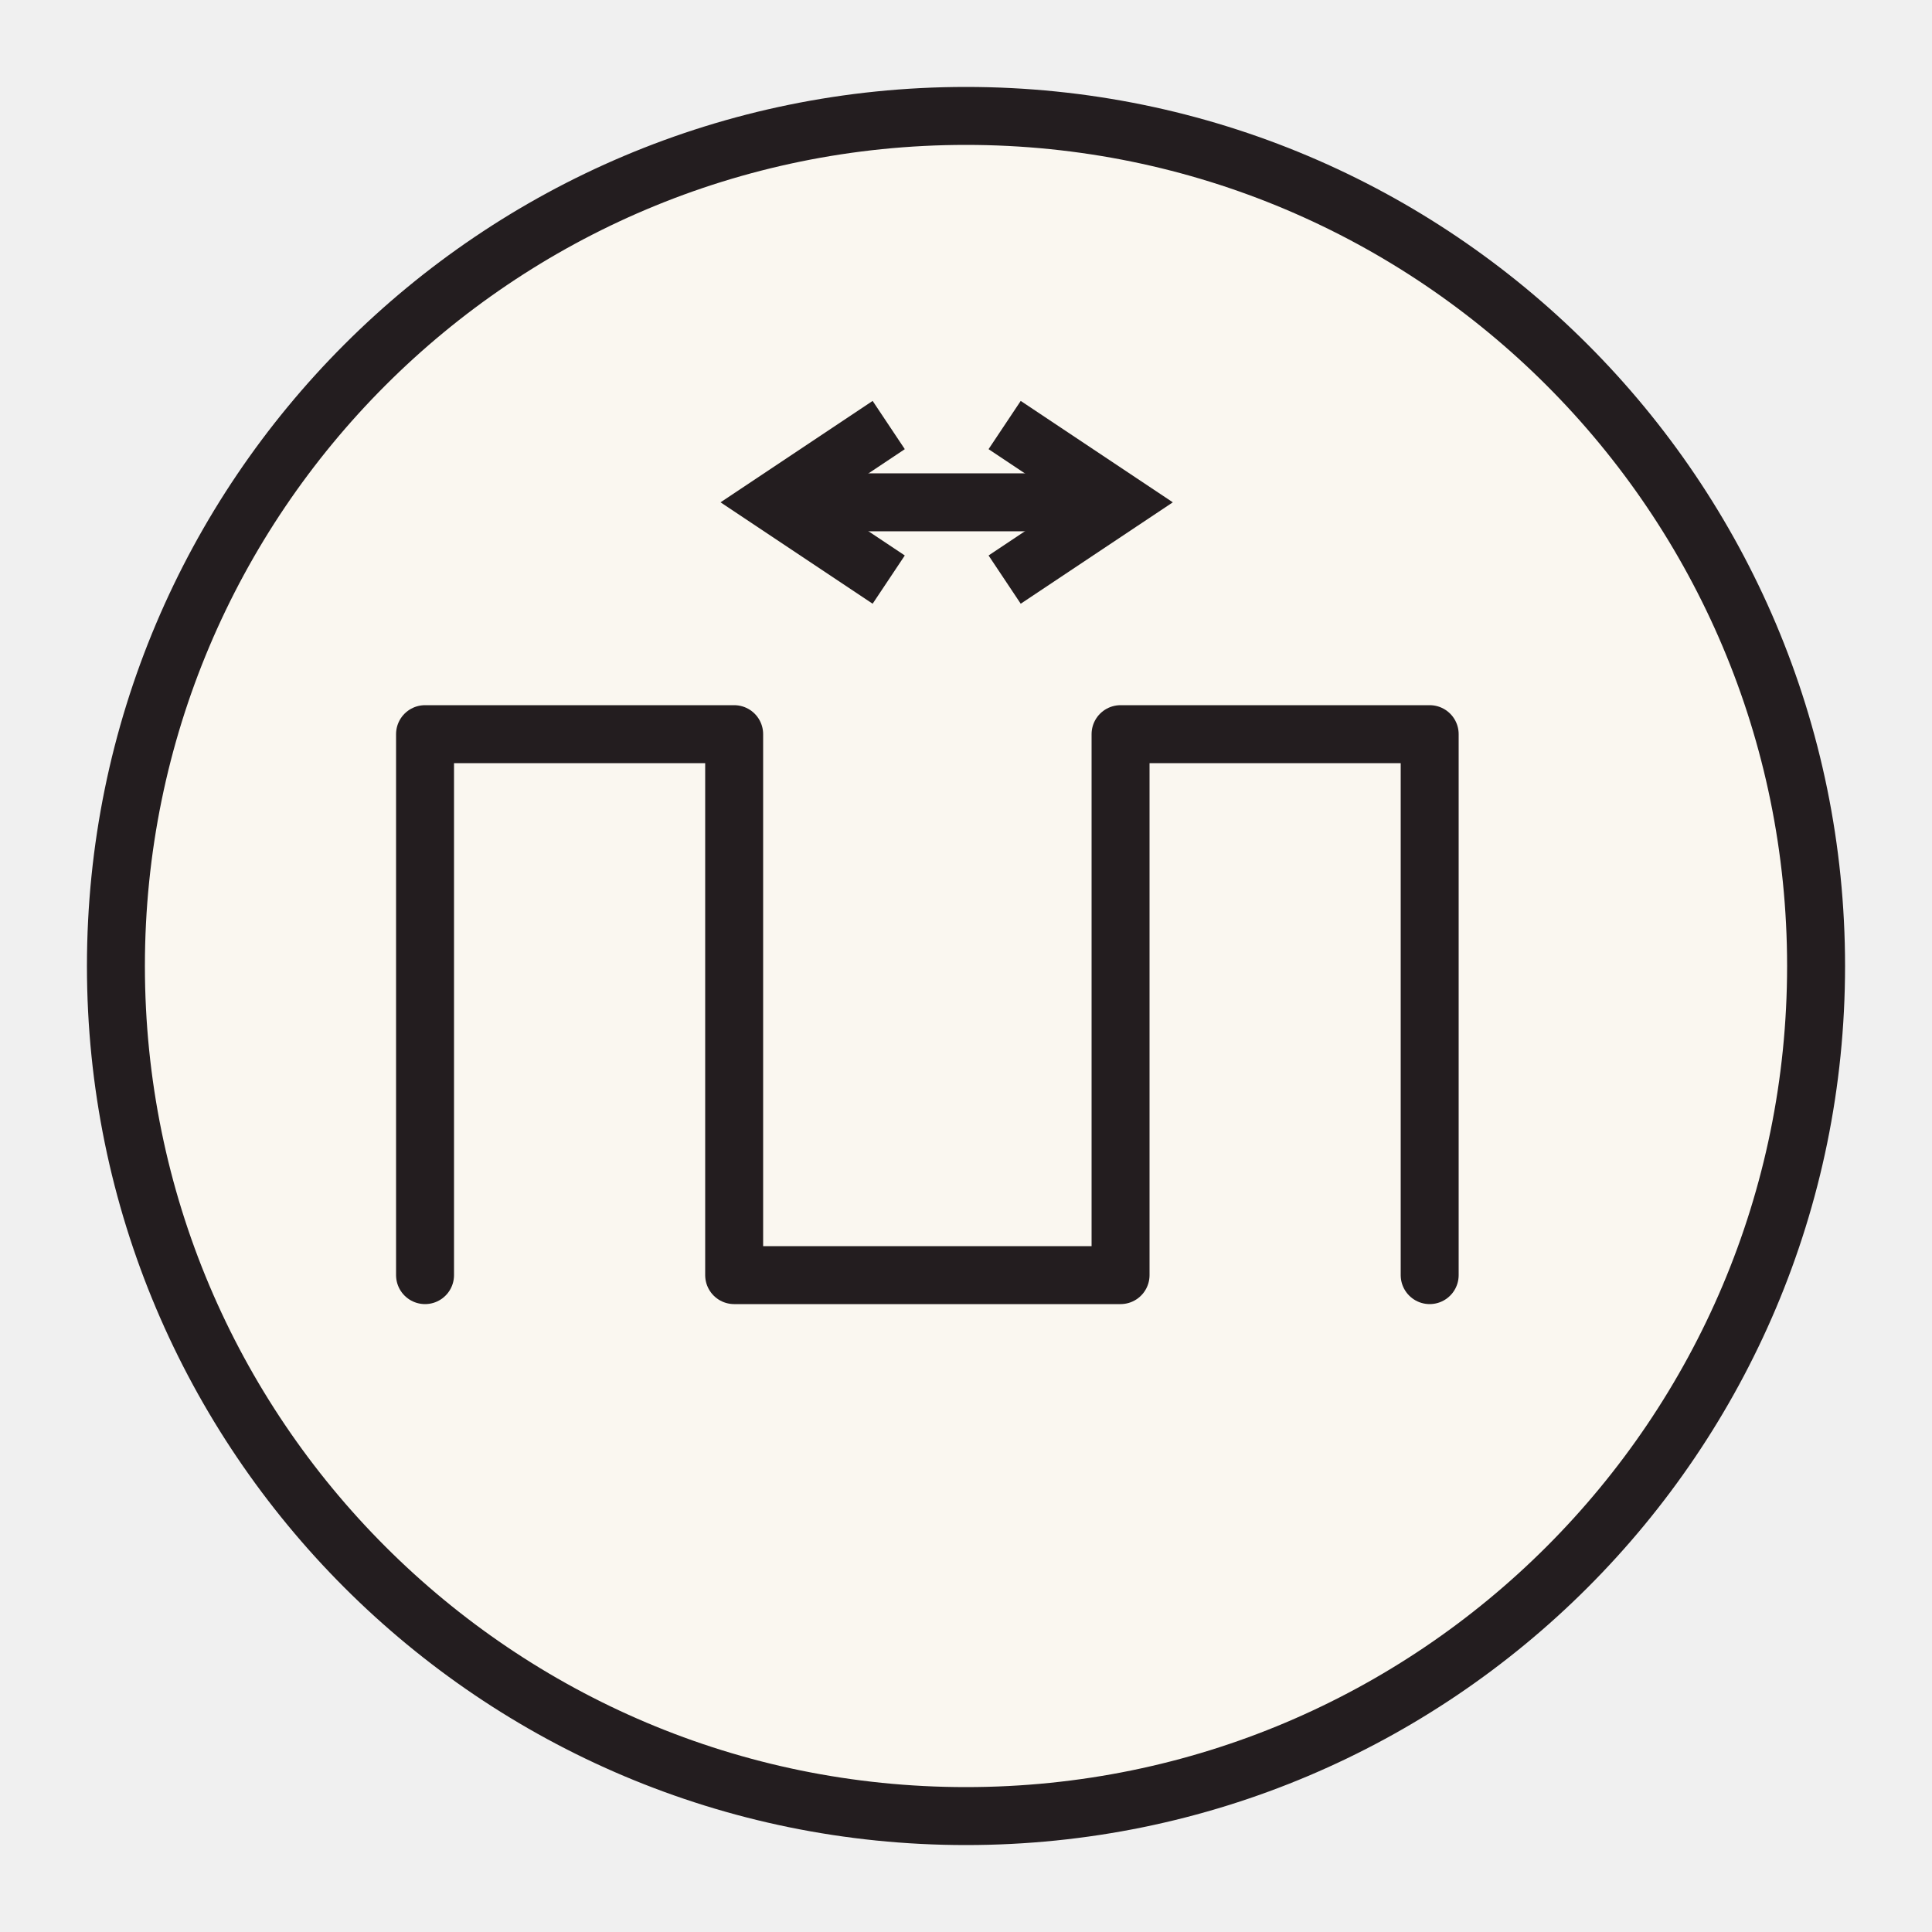
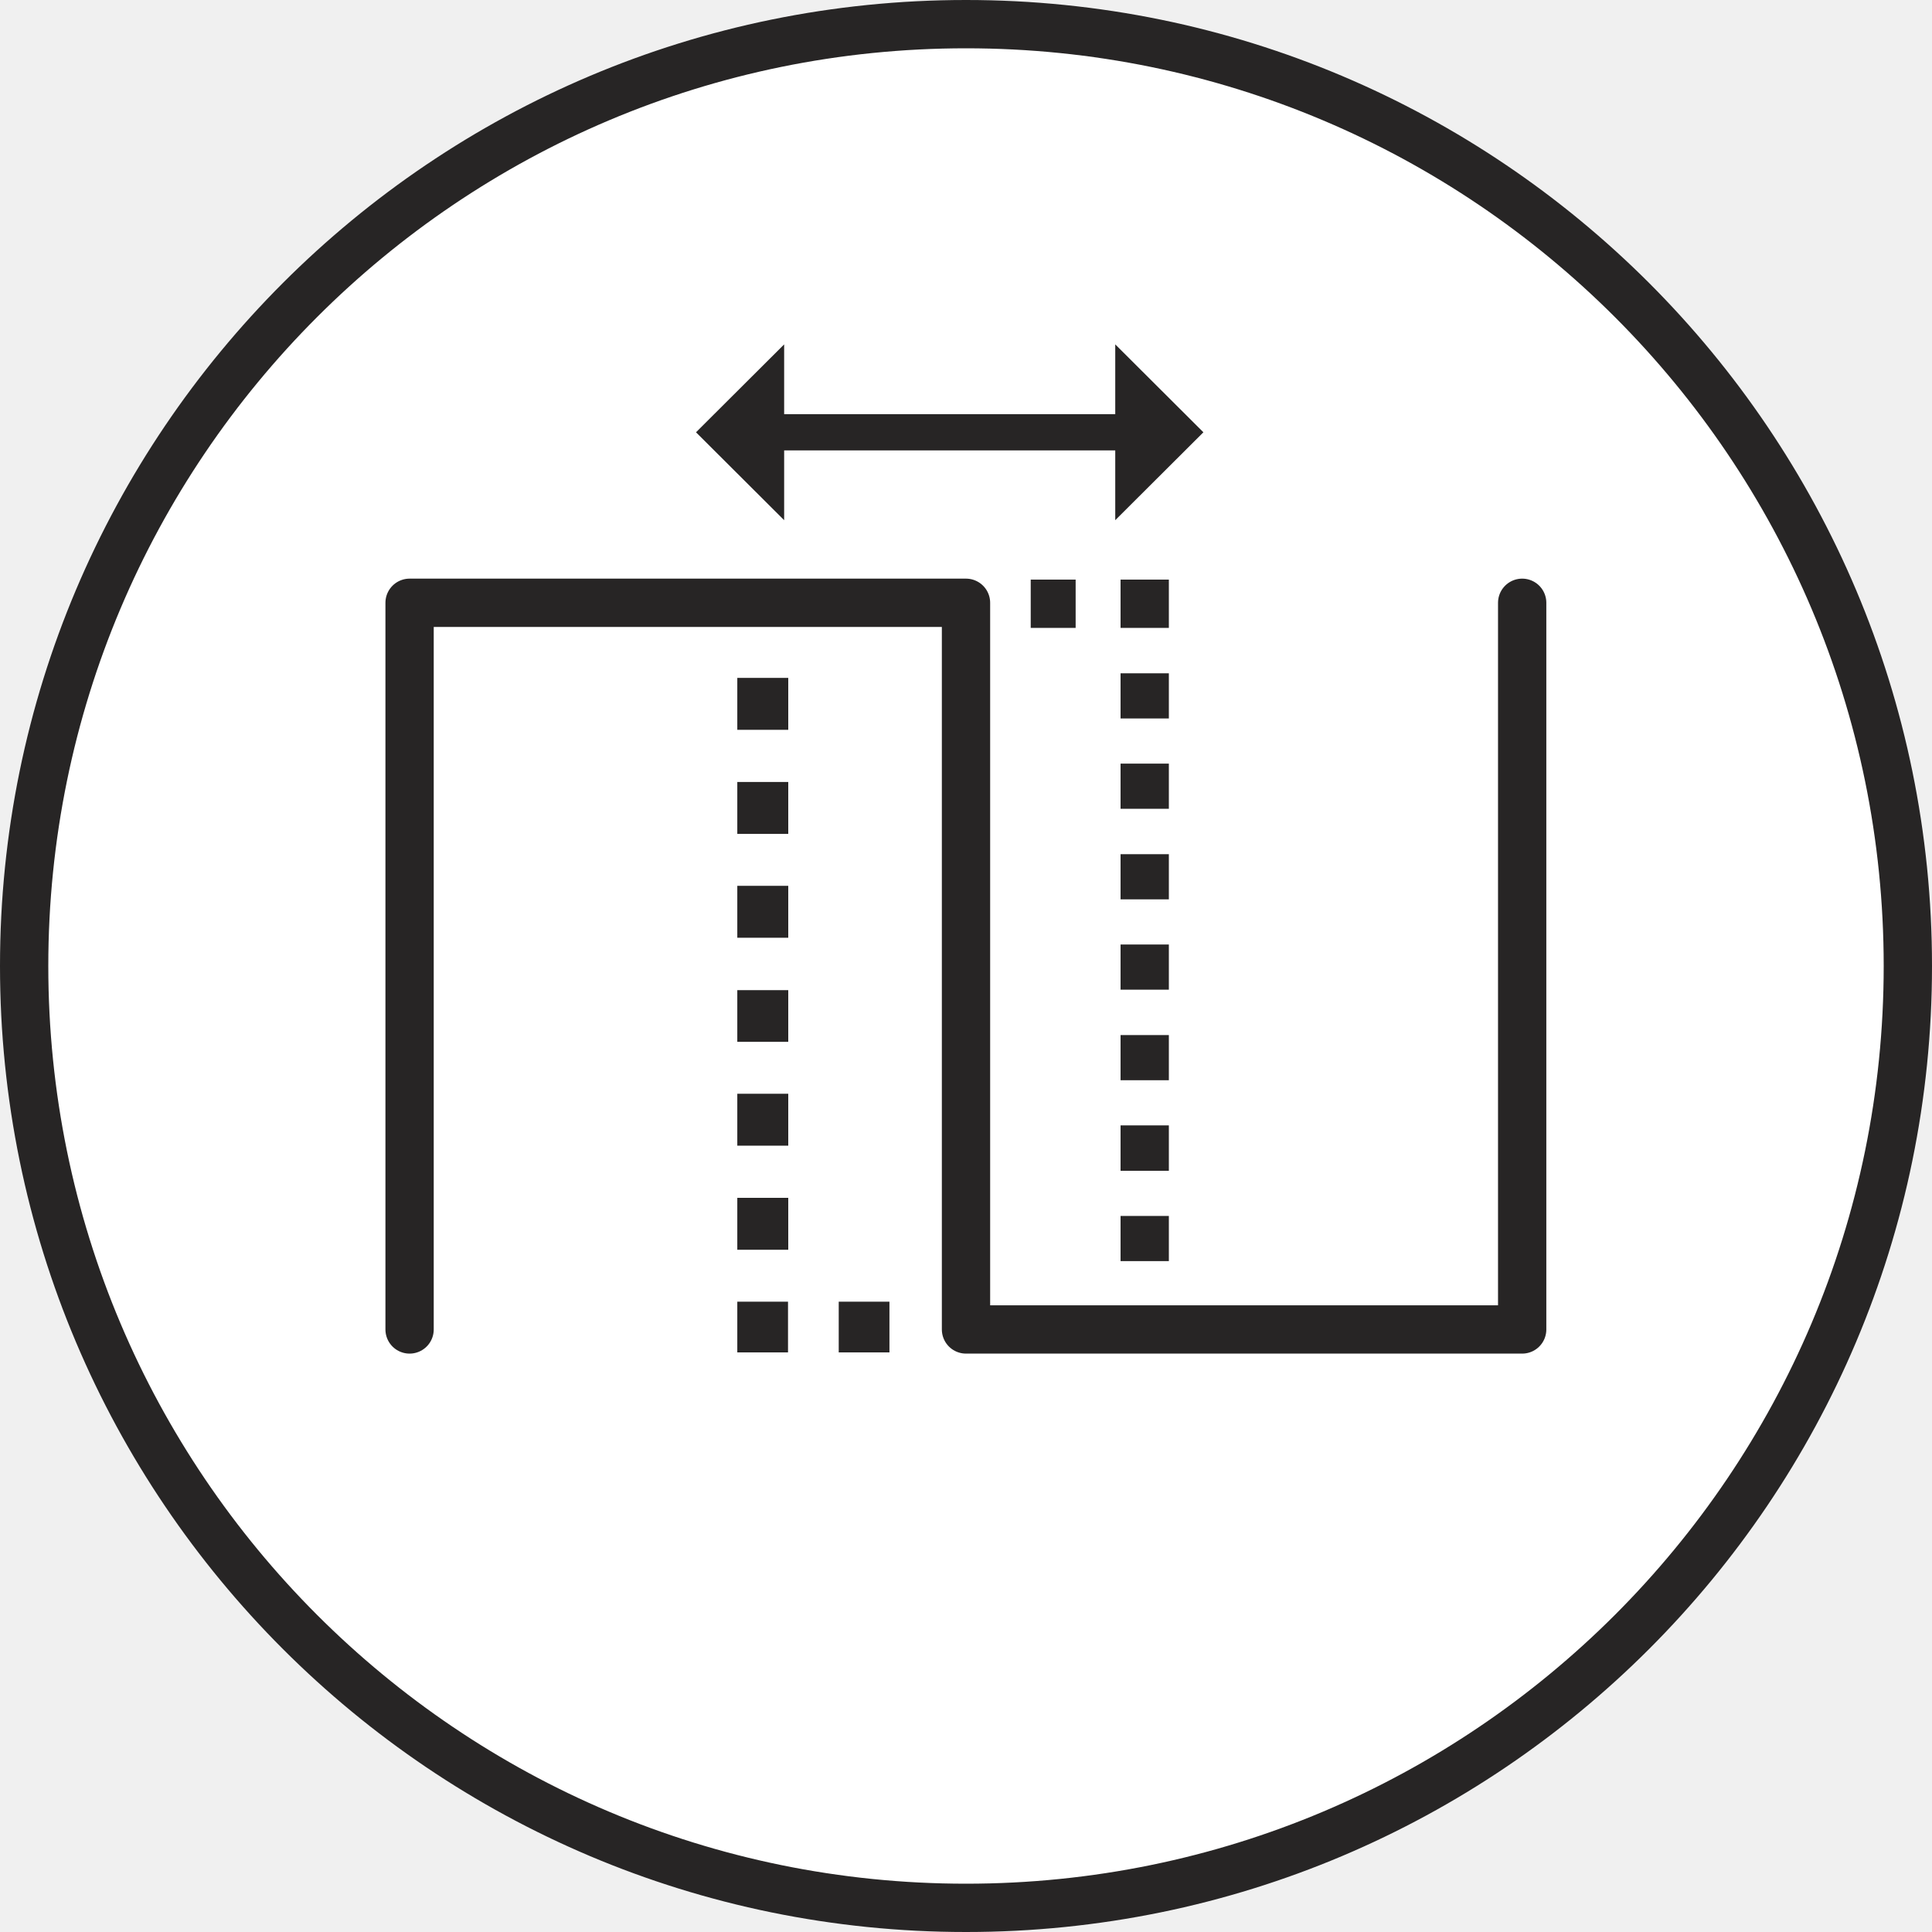
- <svg xmlns="http://www.w3.org/2000/svg" viewBox="0 0 100 100" width="160" height="160" fill="none">
+ <svg xmlns="http://www.w3.org/2000/svg" id="Lag_1" data-name="Lag 1" viewBox="0 0 80 80">
  <defs>
-     <linearGradient id="fadeWave-oscillator-pwm" x1="0%" x2="100%">
-       <stop offset="0%" stop-color="#231d1f" stop-opacity="0.95" />
-       <stop offset="100%" stop-color="#231d1f" stop-opacity="0.05" />
-     </linearGradient>
+     <style>.cls-1{fill:#fff;}.cls-2{fill:#272525;}.cls-3,.cls-4{fill:none;stroke:#272525;}.cls-3{stroke-linecap:round;stroke-linejoin:round;stroke-width:2px;}.cls-4{stroke-miterlimit:10;stroke-width:1.5px;}</style>
  </defs>
-   <circle cx="50" cy="50" r="44" fill="#faf7f0" stroke="#231d1f" stroke-width="3" />
-   <polyline points="22,66 22,38 38,38 38,66 58,66 58,38 74,38 74,66" fill="none" stroke="#231d1f" stroke-width="3" stroke-linejoin="round" stroke-linecap="round" />
-   <line x1="40" y1="26" x2="58" y2="26" stroke="#231d1f" stroke-width="3" />
-   <polyline points="46,22 40,26 46,30" fill="none" stroke="#231d1f" stroke-width="3" />
-   <polyline points="52,22 58,26 52,30" fill="none" stroke="#231d1f" stroke-width="3" />
+   <g id="circle">
+     <circle class="cls-1" cx="40" cy="40" r="39" />
+     <path class="cls-2" d="M40,2A38,38,0,1,1,2,40,38,38,0,0,1,40,2m0-2A40,40,0,1,0,80,40,40,40,0,0,0,40,0Z" />
+   </g>
+   <polyline id="square_wave" data-name="square wave" class="cls-3" points="16.96 55.05 16.96 24.96 40 24.96 40 55.05 63.03 55.05 63.03 24.96" />
+   <rect class="cls-2" x="42.68" y="24" width="1.86" height="2" />
+   <rect class="cls-2" x="46.4" y="24" width="2" height="2" />
+   <path class="cls-2" d="M48.4,52.22h-2V50.35h2Zm0-3.74h-2V46.6h2Zm0-3.75h-2V42.86h2Zm0-3.75h-2V39.11h2Zm0-3.74h-2V35.37h2Zm0-3.75h-2V31.62h2Zm0-3.74h-2V27.88h2Z" />
+   <path class="cls-2" d="M32.64,51.75H30.53V49.6h2.11Zm0-4.31H30.53V45.29h2.11Zm0-4.3H30.53V41h2.11Zm0-4.31H30.53V36.68h2.11Zm0-4.3H30.53V32.38h2.11Zm0-4.31H30.53V28.07h2.11Z" />
+   <rect class="cls-2" x="30.53" y="53.9" width="2.1" height="2.1" />
+   <rect class="cls-2" x="34.73" y="53.9" width="2.1" height="2.1" />
+   <line class="cls-4" x1="31.98" y1="17.9" x2="46.67" y2="17.9" />
+   <polygon class="cls-2" points="32.47 14.26 32.47 21.54 28.82 17.9 32.47 14.26" />
+   <polygon class="cls-2" points="46.18 14.26 46.18 21.54 49.83 17.9 46.18 14.26" />
</svg>
